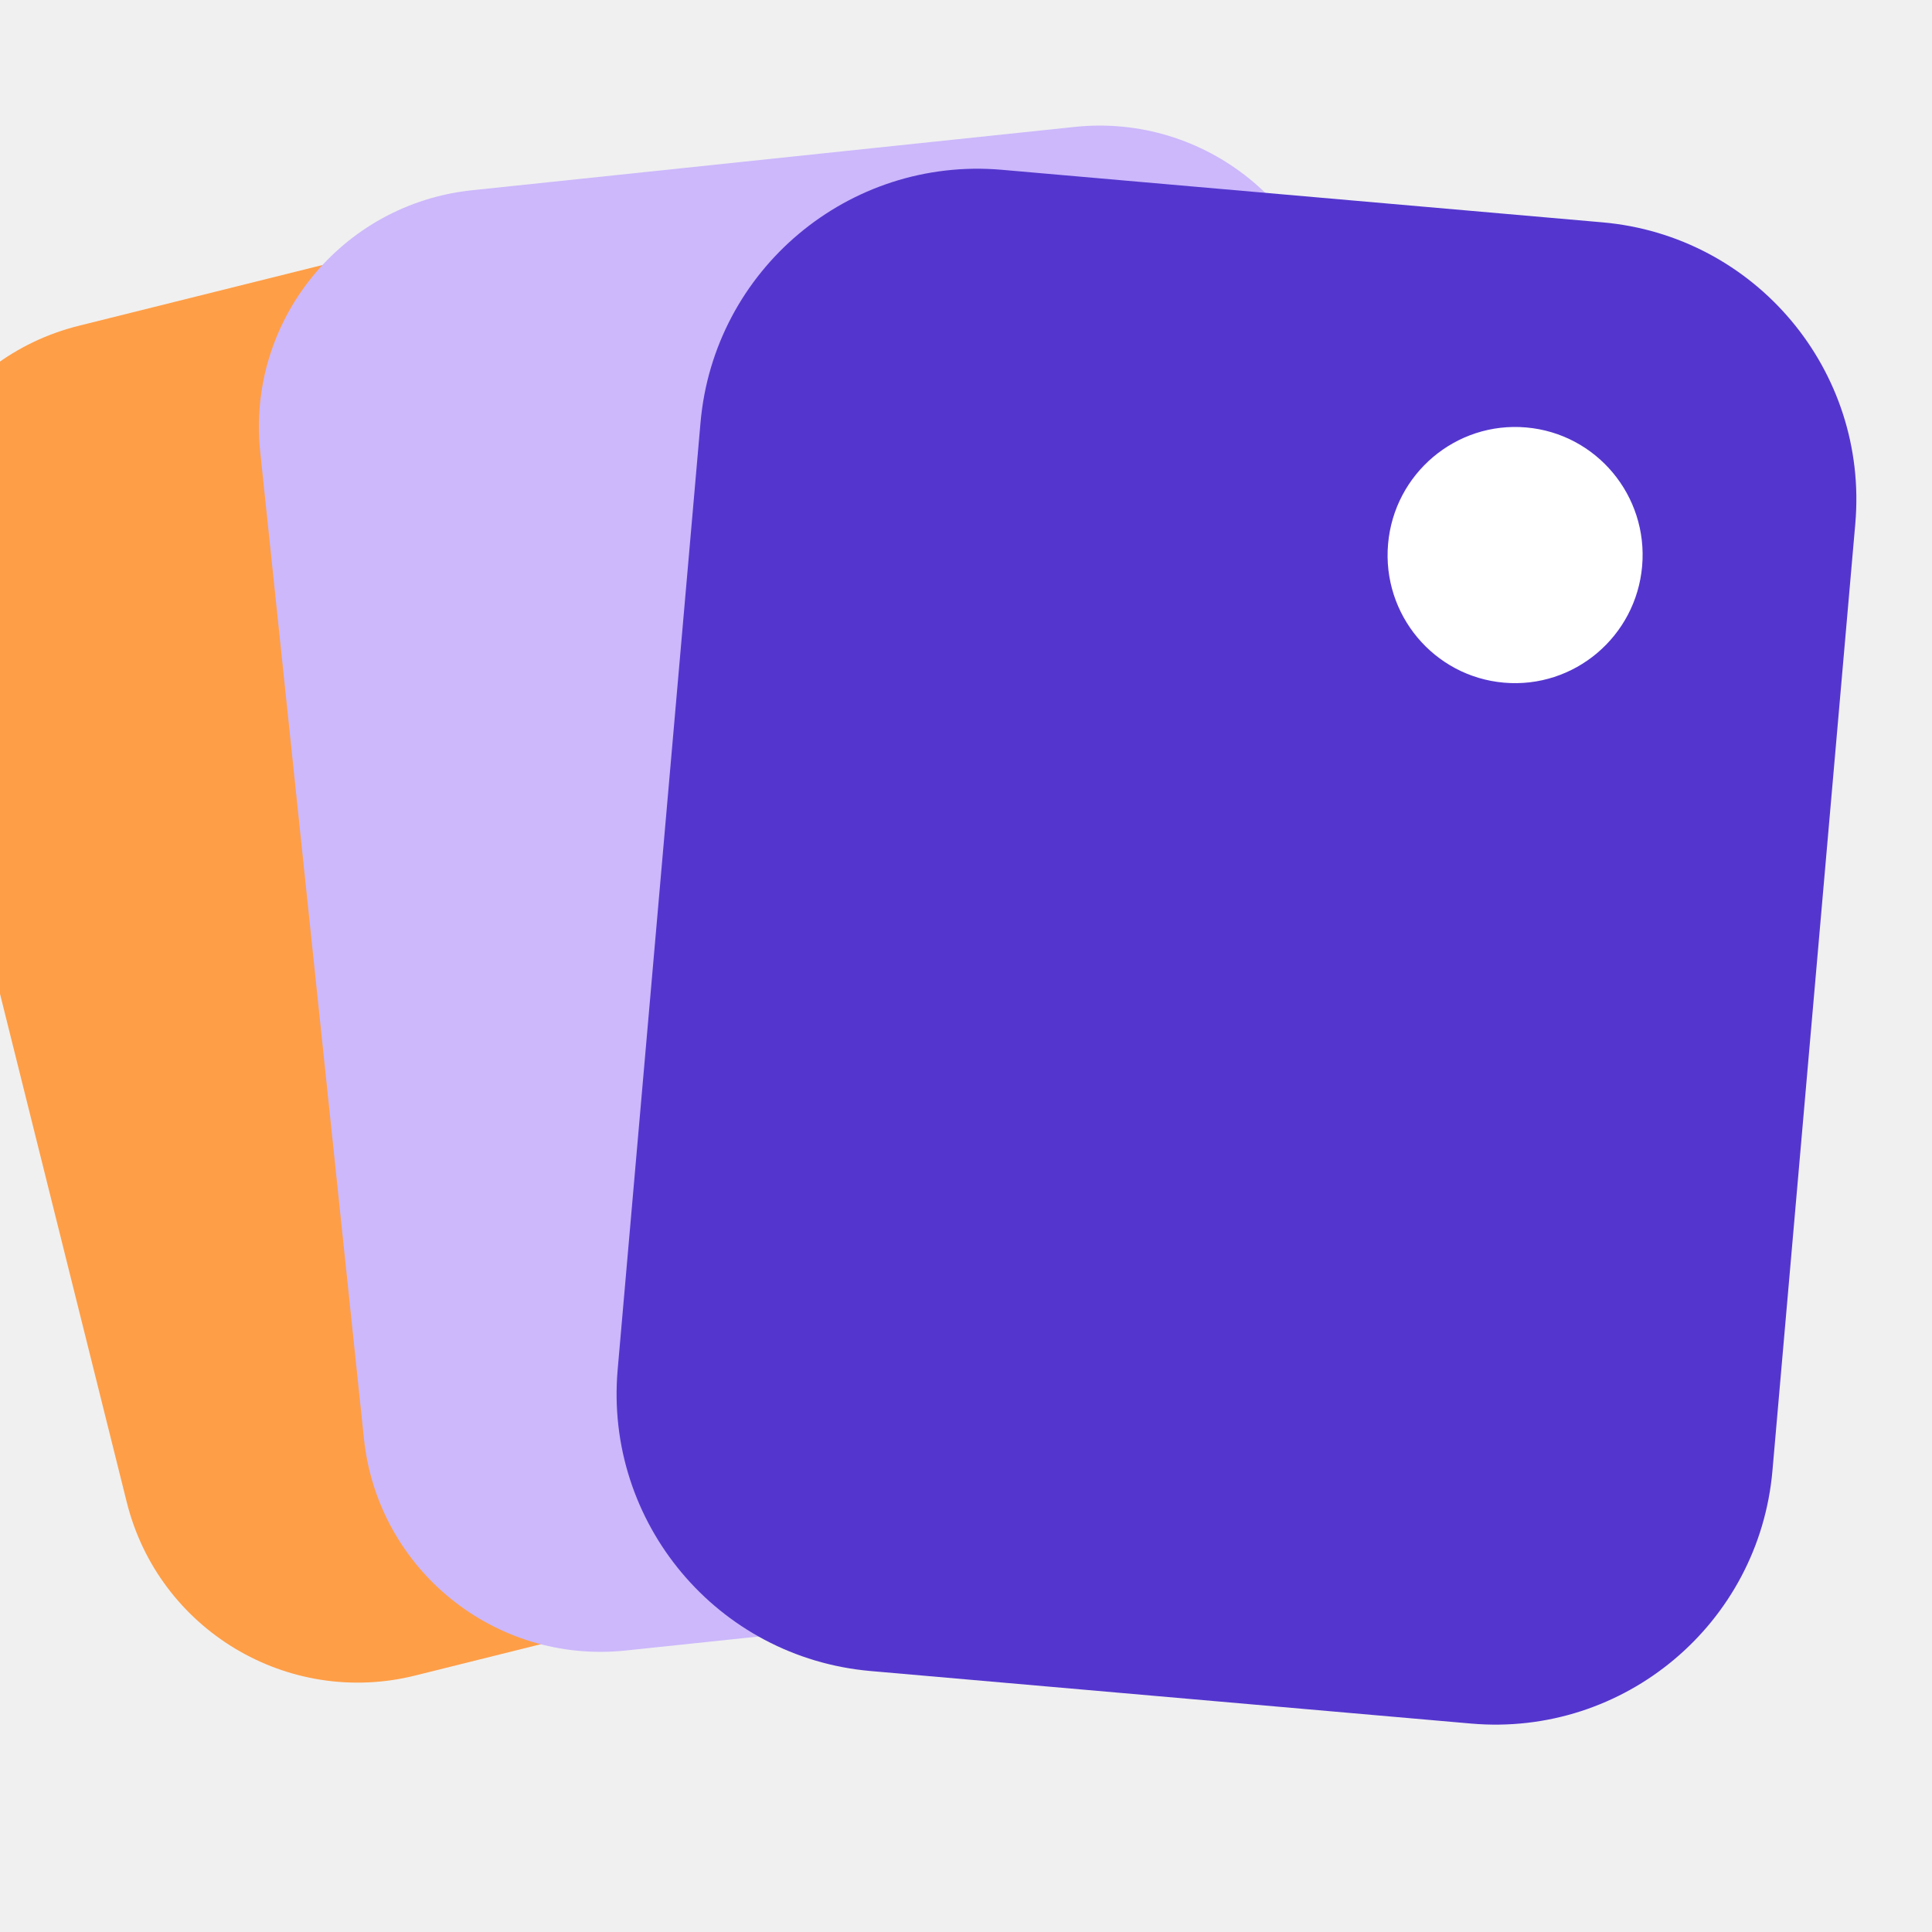
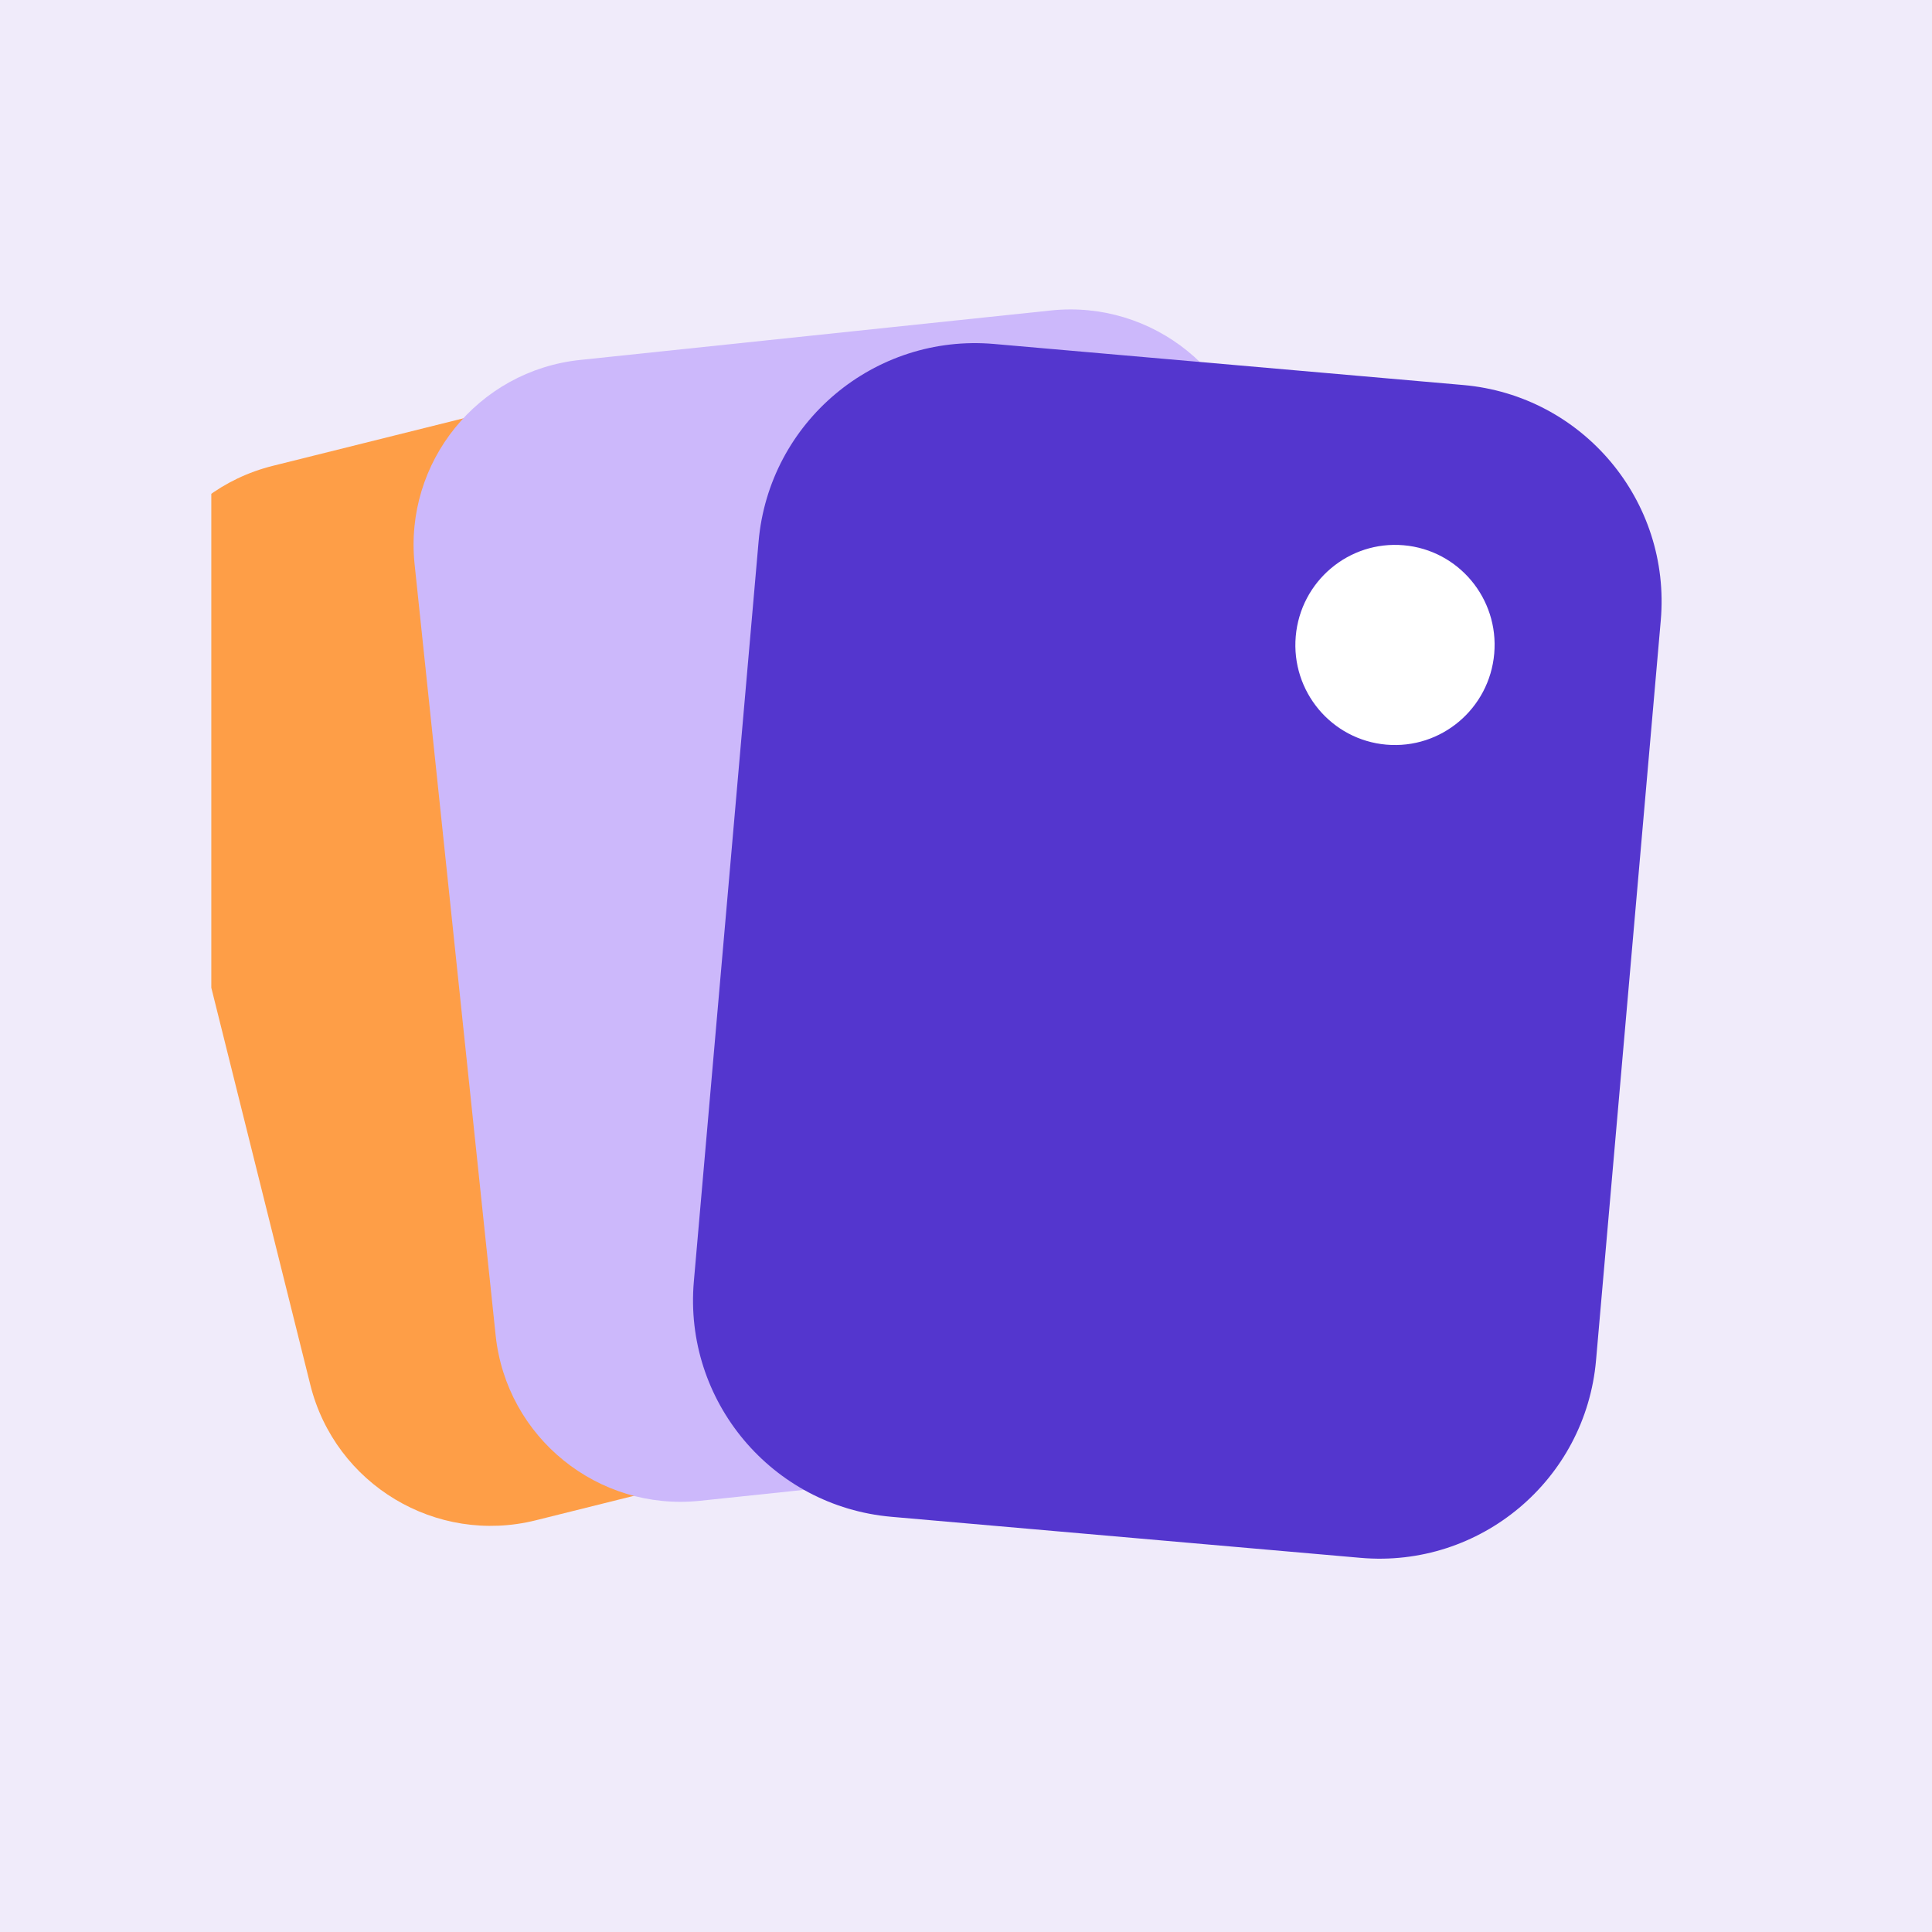
- <svg xmlns="http://www.w3.org/2000/svg" viewBox="0 0 100 100" width="100" height="100">
-   <rect x="0" y="12" width="56" height="72" rx="12.32" fill="#fe9e47" transform="rotate(-14, 28, 48)" />
-   <rect x="16" y="8" width="56" height="76" rx="12.32" fill="#ccb8fb" transform="rotate(-6, 44, 46)" />
-   <g transform="rotate(5, 64, 49)">
-     <rect x="34" y="10" width="60" height="78" rx="14.4" fill="#5436ce" />
-     <ellipse cx="76.6" cy="27.55" rx="6.6" ry="6.63" fill="#ffffff" />
-   </g>
+ <svg xmlns="http://www.w3.org/2000/svg" viewBox="0 0 128 128" fill="none">
+   <rect width="128" height="128" fill="#F0EBFA" />
+   <svg x="14" y="14" width="100" height="100" viewBox="0 0 100 100">
+     <rect x="0" y="12" width="56" height="72" rx="12.32" fill="#fe9e47" transform="rotate(-14, 28, 48)" />
+     <rect x="16" y="8" width="56" height="76" rx="12.32" fill="#ccb8fb" transform="rotate(-6, 44, 46)" />
+     <g transform="rotate(5, 64, 49)">
+       <rect x="34" y="10" width="60" height="78" rx="14.4" fill="#5436ce" />
+       <ellipse cx="76.6" cy="27.55" rx="6.6" ry="6.63" fill="#ffffff" />
+     </g>
+   </svg>
</svg>
